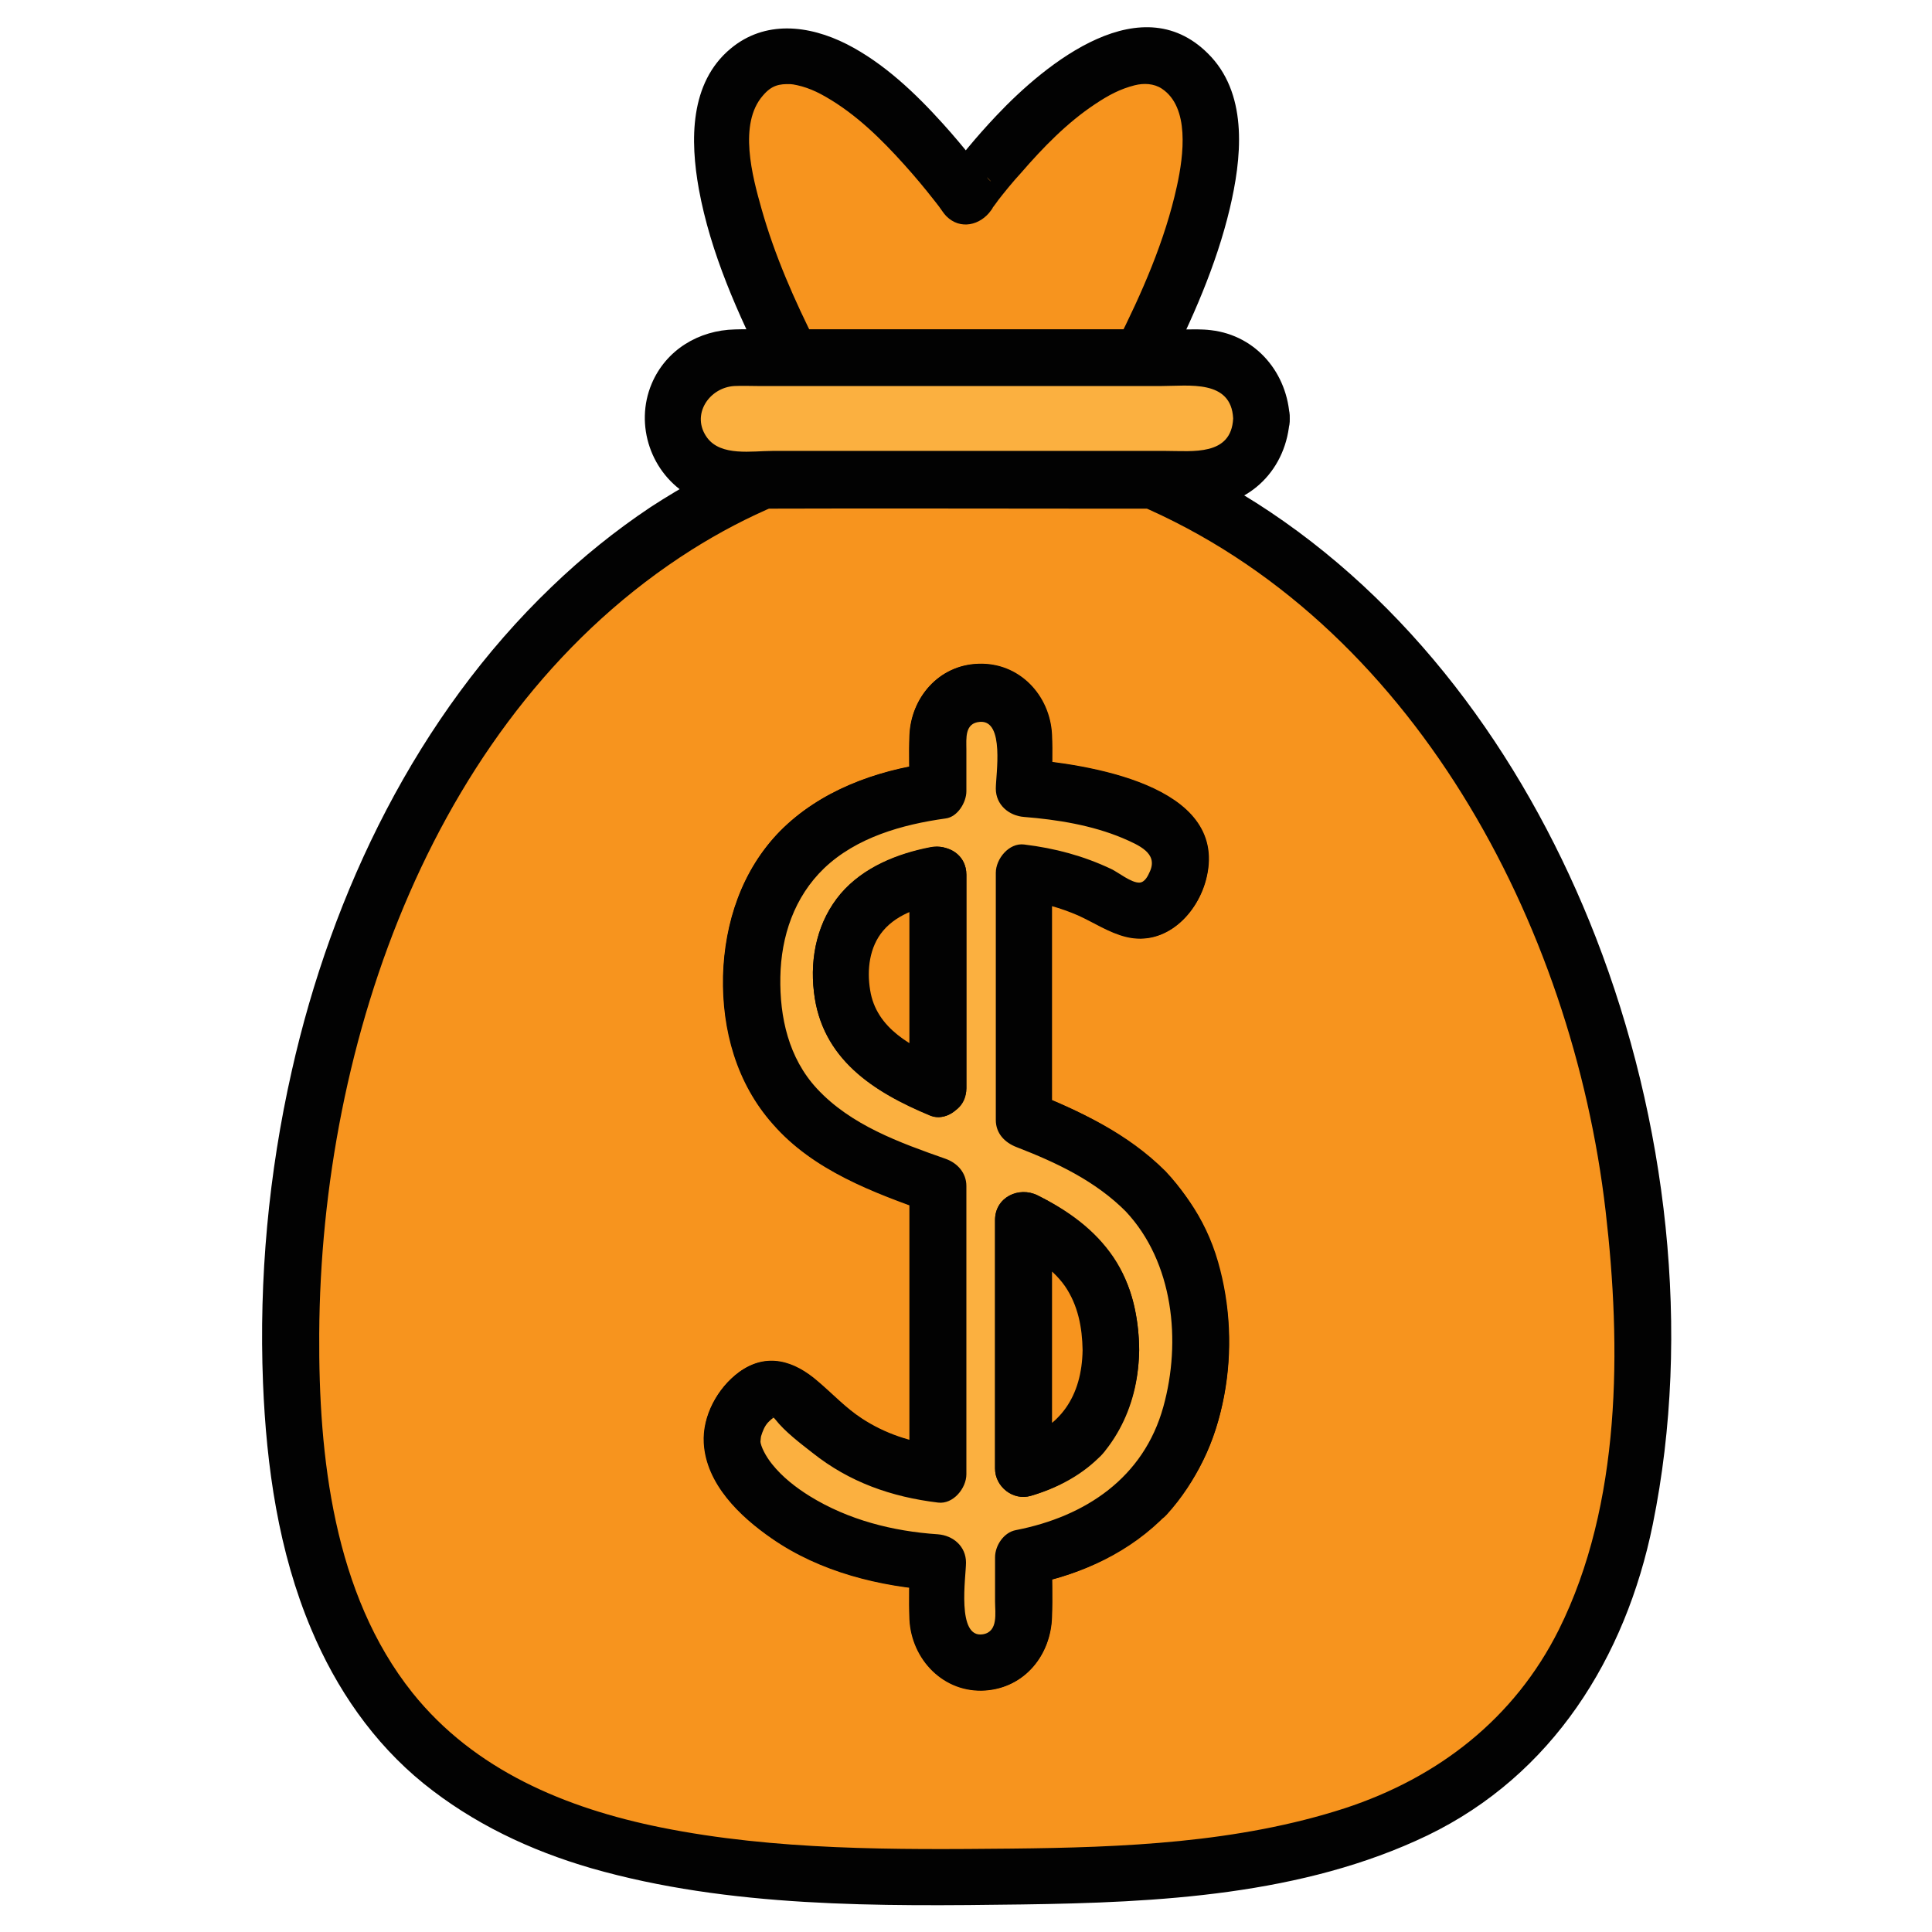
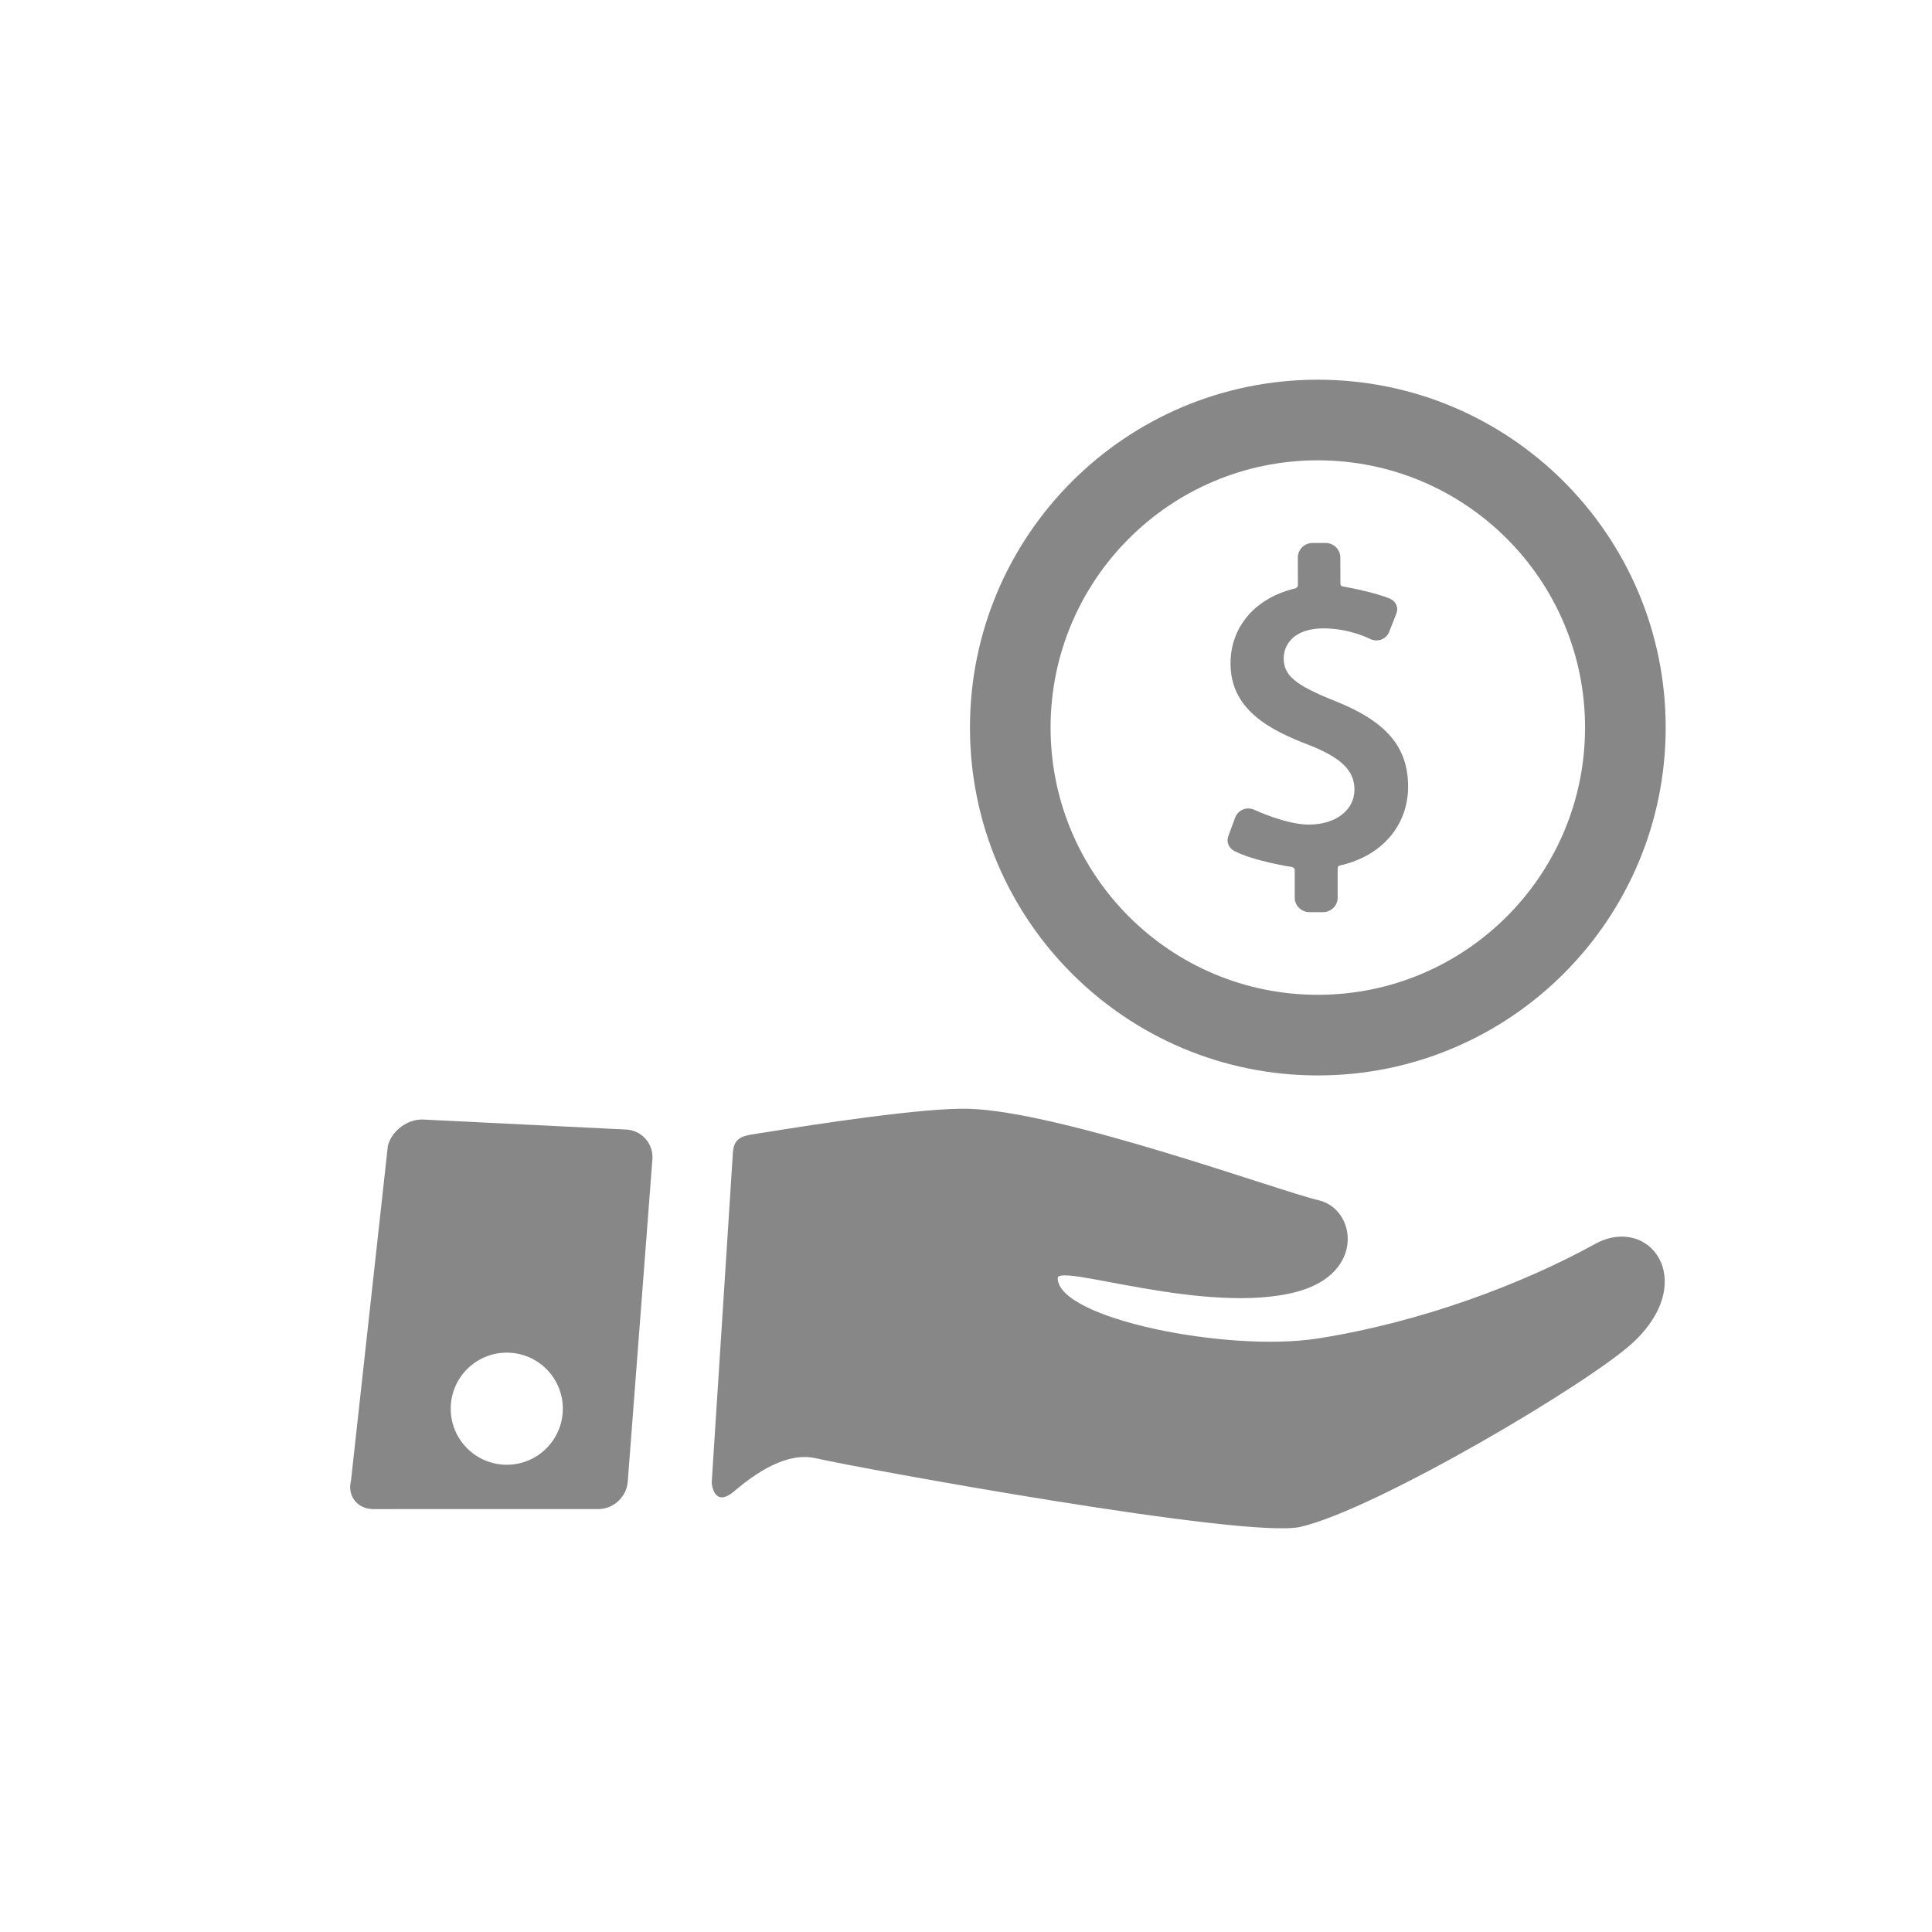
- <svg xmlns="http://www.w3.org/2000/svg" enable-background="new 0 0 512 512" id="Layer_1" version="1.1" viewBox="0 0 512 512" xml:space="preserve">
-   <g>
-     <g>
-       <path d="M305,127h-99.3c0,0-3.4,0-3.4,0C129.7,157.4,77,247.9,77,354.8c0,131.9,80.1,142.4,179,142.4    c98.8,0,179-10.5,179-142.4C435,247.9,377.6,157.4,305,127z M303.9,396.1c-8,8.5-19,14.1-32.7,16.6v16.5c0,6.3-5.1,11.3-11.4,11.3    c-6.3,0-11.4-5.1-11.4-11.3v-15.2c-33.3-1.9-54.5-20.5-54.5-32.5c0-5.9,5.3-13.5,10.9-13.5c2.8,0,5.4,2.4,9,5.8    c6.3,5.9,15.7,14.9,34.6,16.8v-76.4c-11.9-4.2-23.3-8.5-32.4-15.9c-11.4-9.2-17-21.6-17-38c0-16.5,5.7-29.5,17-38.4    c10.2-8.1,23.2-11.2,32.4-12.4v-14.6c0-6.3,5.1-11.3,11.4-11.3c6.3,0,11.4,5.1,11.4,11.3v13.9c9.7,0.7,19.1,2.6,26.4,5.3    c10,3.6,15.2,8.4,15.2,13.8c0,4.6-3.8,13.5-10.7,13.5c-2.3,0-4.8-1.3-8-2.9c-5.1-2.6-12-6.1-23-7.3v65.5    c10.9,4.2,23.3,9.7,32.4,19.1c9.7,10,14.4,23,14.4,39.9C318,372.4,313.2,386.1,303.9,396.1z" fill="#F7941E" />
-       <g>
-         <path d="M298.6,390.8c-8,8.3-18.2,12.6-29.4,14.7c-3.2,0.6-5.5,4.1-5.5,7.2c0,3.9,0,7.8,0,11.7c0,3,0.9,8-3.2,8.7     c-7.1,1.2-4.5-15.3-4.5-19c0-4.3-3.4-7.2-7.5-7.5c-11.9-0.8-23.7-3.8-33.9-10.1c-3.7-2.3-7.3-5.1-10-8.5c-1.7-2.1-3-4.7-3.1-6.1     c0,1,0.1-1.1,0.2-1.3c0.4-1.3,0.9-2.6,1.8-3.6c0.6-0.6,1.2-1.2,2-1.6c-1.3,0.5-1.2-0.7,0,0.8c2.5,3.2,6.6,6.3,9.8,8.8     c9.8,7.8,20.9,11.7,33.3,13.2c4,0.5,7.5-3.8,7.5-7.5c0-25.5,0-50.9,0-76.4c0-3.5-2.4-6.1-5.5-7.2c-12.2-4.3-25.1-8.9-34.1-18.6     c-7.5-8.1-9.9-18.9-9.7-29.6c0.2-10.8,3.7-21.2,11.6-28.8c8.6-8.2,20.7-11.6,32.2-13.2c3.2-0.4,5.5-4.3,5.5-7.2     c0-3.7,0-7.4,0-11.1c0-2.9-0.5-7,3.6-7.3c6.6-0.5,4.2,14,4.2,17.7c0,4.3,3.5,7.2,7.5,7.5c8.8,0.7,18,2.2,26.1,5.6     c4.4,1.9,9.3,4,7.3,8.7c-0.6,1.4-1.4,3-2.8,3.1c-2.2,0.1-5.6-2.7-7.5-3.6c-7.4-3.5-14.9-5.5-23.1-6.5c-4-0.5-7.5,3.8-7.5,7.5     c0,21.8,0,43.7,0,65.5c0,3.6,2.4,6,5.5,7.2c17,6.5,33.7,16,39.1,34.6C313.2,355.7,310.9,377.2,298.6,390.8     c-6.5,7.1,4.1,17.8,10.6,10.6c16-17.6,20.1-44.4,13.6-67c-6.9-24-27.4-36.6-49.5-45.1c1.8,2.4,3.7,4.8,5.5,7.2     c0-21.8,0-43.7,0-65.5c-2.5,2.5-5,5-7.5,7.5c4.9,0.6,9.9,2,14.5,4c4.2,1.9,8.2,4.6,12.7,5.7c10.5,2.6,19.1-6.2,21.3-15.8     c5.7-24.6-32.1-29.9-48.5-31.3c2.5,2.5,5,5,7.5,7.5c0-4.6,0.2-9.3,0-13.9c-0.5-10.5-8.7-19.2-19.5-18.8     c-10.4,0.3-17.8,8.9-18.2,18.9c-0.2,4.8,0,9.7,0,14.6c1.8-2.4,3.7-4.8,5.5-7.2c-14.6,2-29.3,7.4-39.8,18     c-10.1,10.3-14.7,24.2-15.1,38.4c-0.3,14.3,3.6,28.4,13.2,39.2c10.7,12.3,26.7,18.2,41.7,23.5c-1.8-2.4-3.7-4.8-5.5-7.2     c0,25.5,0,50.9,0,76.4c2.5-2.5,5-5,7.5-7.5c-7.2-0.8-14.1-3.1-20.2-7.1c-4.3-2.8-7.7-6.5-11.6-9.8c-6.3-5.5-13.6-7.8-20.9-2.5     c-5.7,4.2-9.7,11.6-9.3,18.7c0.6,10.9,9.6,19.5,18,25.3c12.8,8.9,28.6,12.8,44,13.8c-2.5-2.5-5-5-7.5-7.5c0,5-0.2,10.1,0,15.1     c0.5,10.7,9.1,19.7,20.2,18.9c10.4-0.8,17.2-9.4,17.5-19.4c0.2-5.3,0-10.6,0-15.9c-1.8,2.4-3.7,4.8-5.5,7.2     c13.6-2.6,26.3-8.5,36-18.6C315.9,394.5,305.3,383.8,298.6,390.8z" fill="#020202" />
-         <path d="M305,119.5c-25.7,0-51.5,0-77.2,0c-5.8,0-11.6,0-17.5,0c-2.9,0-6.2-0.4-9.1,0.1     c-5.2,0.9-10.8,4.5-15.5,6.9c-4.5,2.4-9,5.1-13.3,7.9c-9.3,6.2-18.1,13.3-26.2,21.1c-35.6,34.1-58.2,80.7-68.9,128.4     c-6.1,27-8.7,54.9-7.6,82.6c0.9,22.2,4.1,44.7,12.8,65.3c6.6,15.7,16.4,30,29.7,40.8c13.1,10.6,28.3,17.8,44.5,22.5     c36.6,10.5,76.3,10.1,114.1,9.6c36.1-0.5,74.4-2.4,107.5-18.3c33.1-16,52.5-47.1,59.7-82.4c10.4-51.1,3.7-107.2-15.1-155.6     c-17.4-44.7-46.2-85.9-86.4-112.8c-8.8-5.9-18-10.9-27.7-15c-3.8-1.6-8-1.1-10.3,2.7c-1.9,3.1-1,8.7,2.7,10.3     c73.1,31,115.5,111.4,124.3,187.3c4.2,36.1,4.2,77.7-12.4,111c-11.8,23.6-32,39.2-56.7,47.3c-28.4,9.2-58.9,10.4-88.5,10.7     c-30.8,0.3-62.4,0.5-92.7-5.6c-25.3-5.1-49.5-15.2-65.9-35.7c-20.9-26.2-24.9-62.7-24.7-95.1c0.4-77.4,30.4-164.6,98.7-207.8     c7.3-4.6,14.9-8.6,22.8-11.9c-1.3,0.3-2.5,0.7-3.8,1c29.9-0.1,59.7,0,89.6,0c4.4,0,8.8,0,13.2,0     C314.7,134.5,314.7,119.5,305,119.5z" fill="#020202" />
+ <svg xmlns="http://www.w3.org/2000/svg" version="1.1" x="0px" y="0px" width="240px" height="240px" viewBox="0 0 240 240" enable-background="new 0 0 240 240" xml:space="preserve">
+   <g id="Ellipse_1_1_" enable-background="new    ">
+     <g id="layer1">
+       <g id="g5189" transform="matrix(0.2645833,0,0,0.2645833,79.71427,103.0594)">
+         <g id="g5133">
+ 			</g>
+         <g id="g5135">
+ 			</g>
+         <g id="g5137">
+ 			</g>
+         <g id="g5139">
+ 			</g>
+         <g id="g5141">
+ 			</g>
+         <g id="g5143">
+ 			</g>
+         <g id="g5145">
+ 			</g>
+         <g id="g5147">
+ 			</g>
+         <g id="g5149">
+ 			</g>
+         <g id="g5151">
+ 			</g>
+         <g id="g5153">
+ 			</g>
+         <g id="g5155">
+ 			</g>
+         <g id="g5157">
+ 			</g>
+         <g id="g5159">
+ 			</g>
      </g>
    </g>
-     <g>
-       <g>
-         <path d="M302.3,94.8h-92.5c-11-21.6-27.3-60.4-12.6-75.1C217.8-1,255,50.6,256,52c0,0,0,0,0,0     s37.9-53.3,58.8-32.3C329.6,34.4,313.2,73.2,302.3,94.8z" fill="#F7941E" />
-         <g>
-           <path d="M302.3,87.3c-26.9,0-53.8,0-80.7,0c-3.9,0-7.8,0-11.8,0c2.2,1.2,4.3,2.5,6.5,3.7      c-5.8-11.5-11-23.3-14.5-35.7c-2.4-8.5-6.2-22.5,0.4-30c2.3-2.7,4.3-3.1,7.3-3c0.6,0,2.6,0.4,4.3,1c1.7,0.6,3.2,1.3,5.1,2.4      c8,4.6,14.7,11.2,20.8,18c2.7,3,5.3,6.1,7.8,9.3c1.3,1.6-0.2-0.2,0.4,0.5c0.3,0.4,0.7,0.9,1,1.3c0.6,0.8,1.2,1.8,1.9,2.5      c3.7,3.7,9,2.4,11.8-1.5c0.2-0.3,0.4-0.5,0.5-0.8c0.4-0.6,2.3-3,1-1.4c2.1-2.7,4.2-5.3,6.5-7.8c5.8-6.7,12.2-13.3,19.6-18.2      c3.6-2.4,6.6-4,10.5-5c2.4-0.6,5.1-0.5,7.2,0.9c7.4,4.9,5.8,17.6,4,25.8c-3.2,14.6-9.3,28.4-16,41.7c-4.3,8.6,8.6,16.2,13,7.6      c7-13.8,13.4-28.2,17-43.3c3.1-13.1,4.9-29.5-4.9-40.2C303-4.4,277.2,16.7,264,30.7c-5.2,5.5-10.1,11.4-14.5,17.5      c3.9-0.5,7.9-1,11.8-1.5c2.4,2.4,0.8,1.1,0.2,0.2c-1.1-1.5-2.3-3-3.5-4.5c-2.6-3.3-5.3-6.5-8.1-9.6      c-7.3-8.1-15.7-16.1-25.5-21.1c-10.1-5.1-21.7-6.4-30.8,1.2c-10.9,9.1-10.7,24.4-8.4,37.2c3.1,17,10.4,33.2,18.1,48.5      c1.2,2.3,4,3.7,6.5,3.7c26.9,0,53.8,0,80.7,0c3.9,0,7.8,0,11.8,0C311.9,102.3,311.9,87.3,302.3,87.3z" fill="#020202" />
+     <g id="layer1_1_">
+       <g id="g4922" transform="matrix(0.2645833,0,0,0.2645833,37.73016,129.1111)">
+         <g id="g4859">
+           <g id="Layer_5_58_">
+             <g id="g4856">
+               <g id="g4848">
+                 <path id="path4844" fill="#878787" d="M483.892-158.976c-18.455-7.399-23.784-11.876-23.784-19.961         c0-6.463,4.894-14.015,18.706-14.015c12.213,0,21.577,4.815,21.655,4.859c0.985,0.521,2.093,0.803,3.189,0.803         c2.672,0,5.035-1.611,6.016-4.121l3.351-8.572c1.174-3.124-0.598-5.846-2.864-6.825c-7.519-3.272-22.216-5.804-22.36-5.832         c-0.24-0.041-1.059-0.22-1.059-1.179l-0.048-12.44c0-3.748-3.126-6.799-6.969-6.799h-6.02c-3.831,0-6.961,3.049-6.961,6.799         l0.015,13.077c0,1.004-1.089,1.441-1.484,1.534c-18.543,4.416-30.14,18.001-30.14,35.142         c0,21.371,17.661,31.021,36.729,38.268c15.247,5.985,21.467,12.055,21.467,20.955c0,9.687-8.807,16.452-21.43,16.452         c-10.77,0-25.353-6.834-25.493-6.902c-0.938-0.436-1.927-0.664-2.942-0.664c-2.776,0-5.193,1.683-6.156,4.281l-3.204,8.672         c-1.141,3.235,0.613,5.867,2.857,7.033c8.954,4.667,26.283,7.4,27.058,7.515c0.207,0.037,1.259,0.406,1.259,1.367v13.025         c0,3.743,3.126,6.793,6.976,6.793h6.216c3.842,0,6.972-3.051,6.972-6.793v-13.706c0-1.284,0.945-1.395,1.137-1.441         c19.761-4.44,31.934-18.898,31.934-37.053C518.506-137.349,508.156-149.398,483.892-158.976L483.892-158.976z" />
+                 <path id="path4846" fill="#878787" d="M476.126-309.707c-90.207,0-163.324,73.123-163.324,163.324         c0,90.194,73.118,163.325,163.324,163.325c90.199,0,163.321-73.131,163.321-163.325         C639.447-236.583,566.326-309.707,476.126-309.707z M476.126-20.912c-69.301,0-125.474-56.178-125.474-125.47         c0-69.294,56.173-125.472,125.474-125.472c69.294,0,125.463,56.178,125.463,125.472         C601.589-77.09,545.42-20.912,476.126-20.912z" />
+               </g>
+               <g id="g4854">
+                 <path id="path4850" fill="#878787" d="M606.262,96.084c-34.735,19.167-82.493,36.891-130.132,44.362         c-42.383,6.644-122.119-9.379-122.119-28.31c0-7.175,69.929,17.68,112.231,6.389c32.436-8.652,27.833-38.999,10.187-43         c-17.539-3.982-120.303-41.626-164.203-42.926c-20.675-0.613-71.726,7.19-96.428,11.217         c-8.461,1.373-13.769,1.222-14.299,9.327c-2.458,37.633-7.302,114.6-9.945,154.802c-0.055,0.849,1.128,12.276,10.554,4.23         c10.316-8.796,24.788-18.551,38.174-15.513c21,4.765,202.677,38.054,227.735,32.226         c35.843-8.334,137.333-68.474,156.788-87.169C654.964,112.745,631.519,82.147,606.262,96.084L606.262,96.084z" />
+                 <path id="path4852" fill="#878787" d="M151.365,42.347l-95.173-4.691c-7.351-0.362-14.854,5.175-16.681,12.298         L22.206,207.078c-1.825,7.127,2.7,13.192,10.049,13.476l105.478-0.011c7.352,0.281,13.828-5.488,14.391-12.819         l11.582-151.384C164.267,49.009,158.714,42.709,151.365,42.347z M95.335,199.729c-14.533,0-26.316-11.785-26.316-26.317         c0-14.539,11.783-26.316,26.316-26.316c14.533,0,26.313,11.785,26.313,26.316S109.87,199.729,95.335,199.729z" />
+               </g>
+             </g>
+           </g>
        </g>
-       </g>
-     </g>
-     <g>
-       <g>
-         <path d="M303.6,315.7c-9.1-9.4-21.5-14.9-32.4-19.1V231c10.9,1.2,17.9,4.8,23,7.3c3.2,1.6,5.7,2.9,8,2.9     c6.9,0,10.7-8.9,10.7-13.5c0-5.4-5.3-10.1-15.2-13.8c-7.3-2.6-16.7-4.5-26.4-5.3v-13.9c0-6.3-5.1-11.3-11.4-11.3     c-6.3,0-11.4,5.1-11.4,11.3v14.6c-9.2,1.2-22.2,4.3-32.4,12.4c-11.3,8.9-17,21.8-17,38.4c0,16.4,5.6,28.9,17,38     c9.1,7.3,20.5,11.7,32.4,15.9v76.4c-18.8-1.9-28.3-10.8-34.6-16.8c-3.5-3.4-6.1-5.8-9-5.8c-5.6,0-10.9,7.6-10.9,13.5     c0,12,21.2,30.6,54.5,32.5v15.2c0,6.3,5.1,11.3,11.4,11.3c6.3,0,11.4-5.1,11.4-11.3v-16.5c13.7-2.5,24.7-8.1,32.7-16.6     c9.4-10,14.1-23.7,14.1-40.6C318,338.7,313.3,325.7,303.6,315.7z M248.5,288.3c-15.9-6.4-25.7-13.7-25.7-30.2     c0-8,2.8-14.4,8.2-18.9c4.3-3.6,10.2-6.1,17.6-7.4V288.3z M286.9,380c-3.8,4.3-9.1,7.4-15.7,9.2v-65.9     c6.5,3.1,11.3,6.5,14.8,10.5c5.6,6.2,8.3,14.1,8.3,24C294.4,367,291.8,374.5,286.9,380z" fill="#FBB040" />
-         <g>
-           <path d="M281.6,374.7c-3.5,3.7-7.5,5.8-12.4,7.3c3.2,2.4,6.3,4.8,9.5,7.2c0-22,0-43.9,0-65.9      c-3.8,2.2-7.5,4.3-11.3,6.5c8.2,4.1,15.7,9.3,18.3,18.6C288,356.9,287.5,367.8,281.6,374.7c-6.2,7.3,4.4,18,10.6,10.6      c9.2-10.9,11.5-25.7,8.3-39.5c-3.2-13.7-13.4-22.9-25.5-29c-5-2.5-11.3,0.5-11.3,6.5c0,22,0,43.9,0,65.9c0,4.8,4.8,8.6,9.5,7.2      c7.2-2.1,13.8-5.6,19-11.1C298.8,378.3,288.2,367.7,281.6,374.7z" fill="#020202" />
-           <path d="M250.5,281.1c-8.8-3.6-18.3-8.5-19.9-18.7c-0.9-5.4-0.2-11.4,3.4-15.7c4-4.8,10.7-6.6,16.6-7.7      c-3.2-2.4-6.3-4.8-9.5-7.2c0,18.9,0,37.7,0,56.6c0,9.7,15,9.7,15,0c0-18.9,0-37.7,0-56.6c0-5.2-4.8-8.2-9.5-7.2      c-8.8,1.7-17.8,5.3-23.8,12.3c-6.1,7.2-8.2,16.7-7.1,26c2,17.7,15.7,26.5,30.9,32.8c3.8,1.5,8.2-1.7,9.2-5.2      C257,286,254.2,282.6,250.5,281.1z" fill="#020202" />
-           <path d="M308.9,310.4c-10-10-22.6-16-35.7-21c1.8,2.4,3.7,4.8,5.5,7.2c0-21.8,0-43.7,0-65.5      c-2.5,2.5-5,5-7.5,7.5c4.9,0.6,9.9,2,14.5,4c4.2,1.9,8.2,4.6,12.7,5.7c10.5,2.6,19.1-6.2,21.3-15.8      c5.7-24.6-32.1-29.9-48.5-31.3c2.5,2.5,5,5,7.5,7.5c0-4.6,0.2-9.3,0-13.9c-0.5-10.5-8.7-19.2-19.5-18.8      c-10.4,0.3-17.8,8.9-18.2,18.9c-0.2,4.8,0,9.7,0,14.6c1.8-2.4,3.7-4.8,5.5-7.2c-14.6,2-29.3,7.4-39.8,18      c-10.1,10.3-14.7,24.2-15.1,38.4c-0.3,14.3,3.6,28.4,13.2,39.2c10.7,12.3,26.7,18.2,41.7,23.5c-1.8-2.4-3.7-4.8-5.5-7.2      c0,25.5,0,50.9,0,76.4c2.5-2.5,5-5,7.5-7.5c-7.2-0.8-14.1-3.1-20.2-7.1c-4.3-2.8-7.7-6.5-11.6-9.8c-6.3-5.5-13.6-7.8-20.9-2.5      c-5.7,4.2-9.7,11.6-9.3,18.7c0.6,10.9,9.6,19.5,18,25.3c12.8,8.9,28.6,12.8,44,13.8c-2.5-2.5-5-5-7.5-7.5c0,5-0.2,10.1,0,15.1      c0.5,10.7,9.1,19.7,20.2,18.9c10.4-0.8,17.2-9.4,17.5-19.4c0.2-5.3,0-10.6,0-15.9c-1.8,2.4-3.7,4.8-5.5,7.2      c23.5-4.5,43-19.6,49.6-43.2C329.1,354.2,325.3,327.8,308.9,310.4c-6.6-7-17.2,3.6-10.6,10.6c12.7,13.5,14.8,34.5,10,51.8      c-5.2,18.8-20.6,29.1-39.1,32.7c-3.2,0.6-5.5,4.1-5.5,7.2c0,3.9,0,7.8,0,11.7c0,3,0.9,8-3.2,8.7c-7.1,1.2-4.5-15.3-4.5-19      c0-4.3-3.4-7.2-7.5-7.5c-11.9-0.8-23.7-3.8-33.9-10.1c-3.7-2.3-7.3-5.1-10-8.5c-1.7-2.1-3-4.7-3.1-6.1c0,1,0.1-1.1,0.2-1.3      c0.4-1.3,0.9-2.6,1.8-3.6c0.6-0.6,1.2-1.2,2-1.6c-1.3,0.5-1.2-0.7,0,0.8c2.5,3.2,6.6,6.3,9.8,8.8c9.8,7.8,20.9,11.7,33.3,13.2      c4,0.5,7.5-3.8,7.5-7.5c0-25.5,0-50.9,0-76.4c0-3.5-2.4-6.1-5.5-7.2c-12.2-4.3-25.1-8.9-34.1-18.6c-7.5-8.1-9.9-18.9-9.7-29.6      c0.2-10.8,3.7-21.2,11.6-28.8c8.6-8.2,20.7-11.6,32.2-13.2c3.2-0.4,5.5-4.3,5.5-7.2c0-3.7,0-7.4,0-11.1c0-2.9-0.5-7,3.6-7.3      c6.6-0.5,4.2,14,4.2,17.7c0,4.3,3.5,7.2,7.5,7.5c8.8,0.7,18,2.2,26.1,5.6c4.4,1.9,9.3,4,7.3,8.7c-0.6,1.4-1.4,3-2.8,3.1      c-2.2,0.1-5.6-2.7-7.5-3.6c-7.4-3.5-14.9-5.5-23.1-6.5c-4-0.5-7.5,3.8-7.5,7.5c0,21.8,0,43.7,0,65.5c0,3.6,2.4,6,5.5,7.2      c10.6,4.1,21,9,29.1,17.2C305.1,327.8,315.7,317.2,308.9,310.4z" fill="#020202" />
-         </g>
-       </g>
-       <g>
-         <path d="M248.5,231.7v56.6c-15.9-6.4-25.7-13.7-25.7-30.2c0-8,2.8-14.4,8.2-18.9     C235.2,235.5,241.1,233,248.5,231.7" fill="#F7941E" />
-         <g>
-           <path d="M241,231.7c0,18.9,0,37.7,0,56.6c3.2-2.4,6.3-4.8,9.5-7.2c-8.8-3.6-18.3-8.5-19.9-18.7      c-0.9-5.4-0.2-11.4,3.4-15.7c4-4.8,10.7-6.6,16.6-7.7c9.5-1.9,5.5-16.3-4-14.5c-8.8,1.7-17.8,5.3-23.8,12.3      c-6.1,7.2-8.2,16.7-7.1,26c2,17.7,15.7,26.5,30.9,32.8c4.6,1.9,9.5-2.8,9.5-7.2c0-18.9,0-37.7,0-56.6      C256,222.1,241,222,241,231.7L241,231.7z" fill="#020202" />
-         </g>
-       </g>
-       <g>
-         <path d="M294.4,357.8c0,9.2-2.5,16.6-7.4,22.2c-3.8,4.3-9.1,7.4-15.7,9.2v-65.9c6.5,3.1,11.3,6.5,14.8,10.5     C291.6,340,294.4,347.9,294.4,357.8z" fill="#F7941E" />
-         <g>
-           <path d="M286.9,357.8c-0.2,12.1-5.8,20.7-17.6,24.2c3.2,2.4,6.3,4.8,9.5,7.2c0-22,0-43.9,0-65.9      c-3.8,2.2-7.5,4.3-11.3,6.5c5.5,2.7,11.1,5.9,14.7,11C285.7,345.9,286.8,351.8,286.9,357.8c0.1,9.6,15.1,9.7,15,0      c-0.1-8.6-1.9-17.3-6.8-24.6c-5-7.4-12.2-12.5-20.1-16.4c-5-2.5-11.3,0.5-11.3,6.5c0,22,0,43.9,0,65.9c0,4.8,4.8,8.6,9.5,7.2      c18.3-5.4,28.3-19.8,28.7-38.6C302,348.2,287,348.2,286.9,357.8z" fill="#020202" />
-         </g>
+         <g id="g4861">
+ 			</g>
+         <g id="g4863">
+ 			</g>
+         <g id="g4865">
+ 			</g>
+         <g id="g4867">
+ 			</g>
+         <g id="g4869">
+ 			</g>
+         <g id="g4871">
+ 			</g>
+         <g id="g4873">
+ 			</g>
+         <g id="g4875">
+ 			</g>
+         <g id="g4877">
+ 			</g>
+         <g id="g4879">
+ 			</g>
+         <g id="g4881">
+ 			</g>
+         <g id="g4883">
+ 			</g>
+         <g id="g4885">
+ 			</g>
+         <g id="g4887">
+ 			</g>
+         <g id="g4889">
+ 			</g>
      </g>
    </g>
  </g>
-   <g>
-     <path d="M334.3,110.9c0,4.5-1.8,8.5-4.7,11.4c-2.9,2.9-6.9,4.7-11.4,4.7H194.3c-8.9,0-16.1-7.2-16.1-16.1   c0-4.5,1.8-8.5,4.7-11.4c2.9-2.9,6.9-4.7,11.4-4.7h123.8C327,94.8,334.3,102,334.3,110.9z" fill="#FBB040" />
-     <g>
-       <path d="M326.8,110.9c-0.5,10-10.8,8.6-17.8,8.6c-10.7,0-21.4,0-32.1,0c-24.1,0-48.1,0-72.2,0    c-5.4,0-13.6,1.5-17.3-3.5c-4.4-6,0.5-13.3,7.2-13.7c2.1-0.1,4.2,0,6.3,0c23.1,0,46.1,0,69.2,0c12.6,0,25.1,0,37.7,0    C315,102.3,326.3,100.5,326.8,110.9c0.4,9.6,15.4,9.7,15,0c-0.5-11.9-8.8-22-20.9-23.4c-2.4-0.3-4.7-0.2-7.1-0.2    c-10.4,0-20.9,0-31.3,0c-26.7,0-53.3,0-80,0c-2.6,0-5.1-0.1-7.7,0c-9.6,0.2-18.3,5.4-22.1,14.4c-4.6,10.9-0.2,23.9,10.2,29.8    c4.3,2.4,9,3,13.8,3c24.2,0,48.3,0,72.5,0c13.6,0,27.3,0,40.9,0c2.6,0,5.3,0.1,7.9,0c13.4-0.4,23.1-10.3,23.8-23.6    C342.2,101.2,327.2,101.2,326.8,110.9z" fill="#020202" />
-     </g>
-   </g>
+   <g id="G">
+ </g>
+   <g id="Rechteck_1_Kopie_3_xA0_Bild_1_">
+ </g>
</svg>
